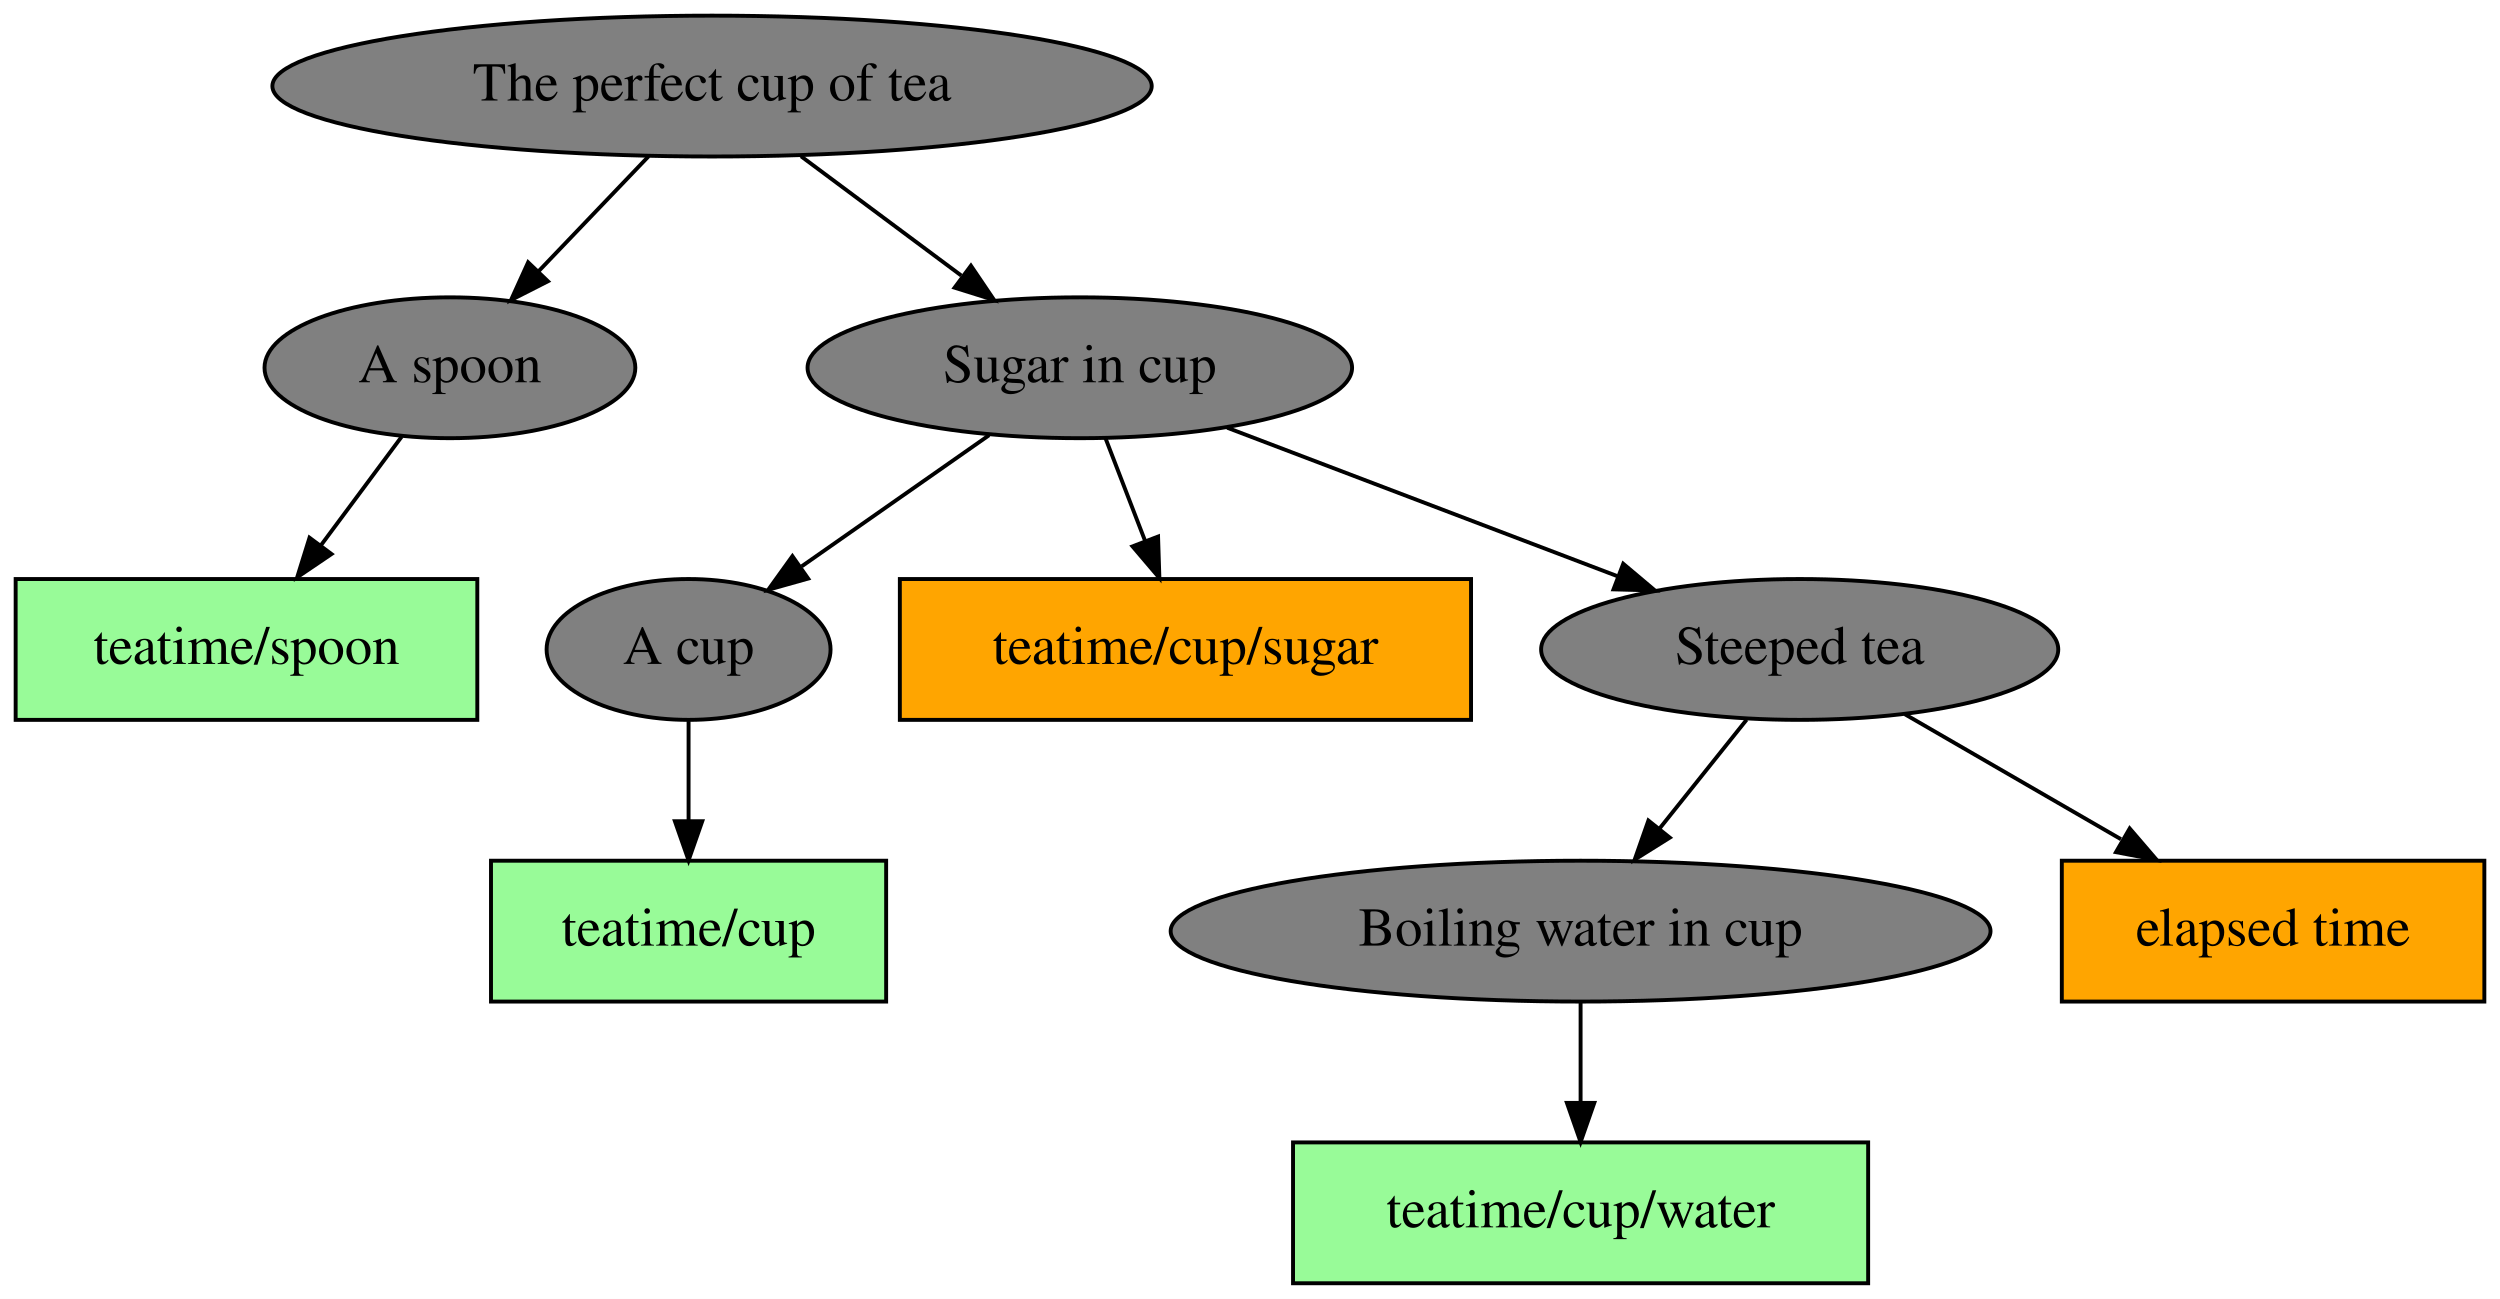
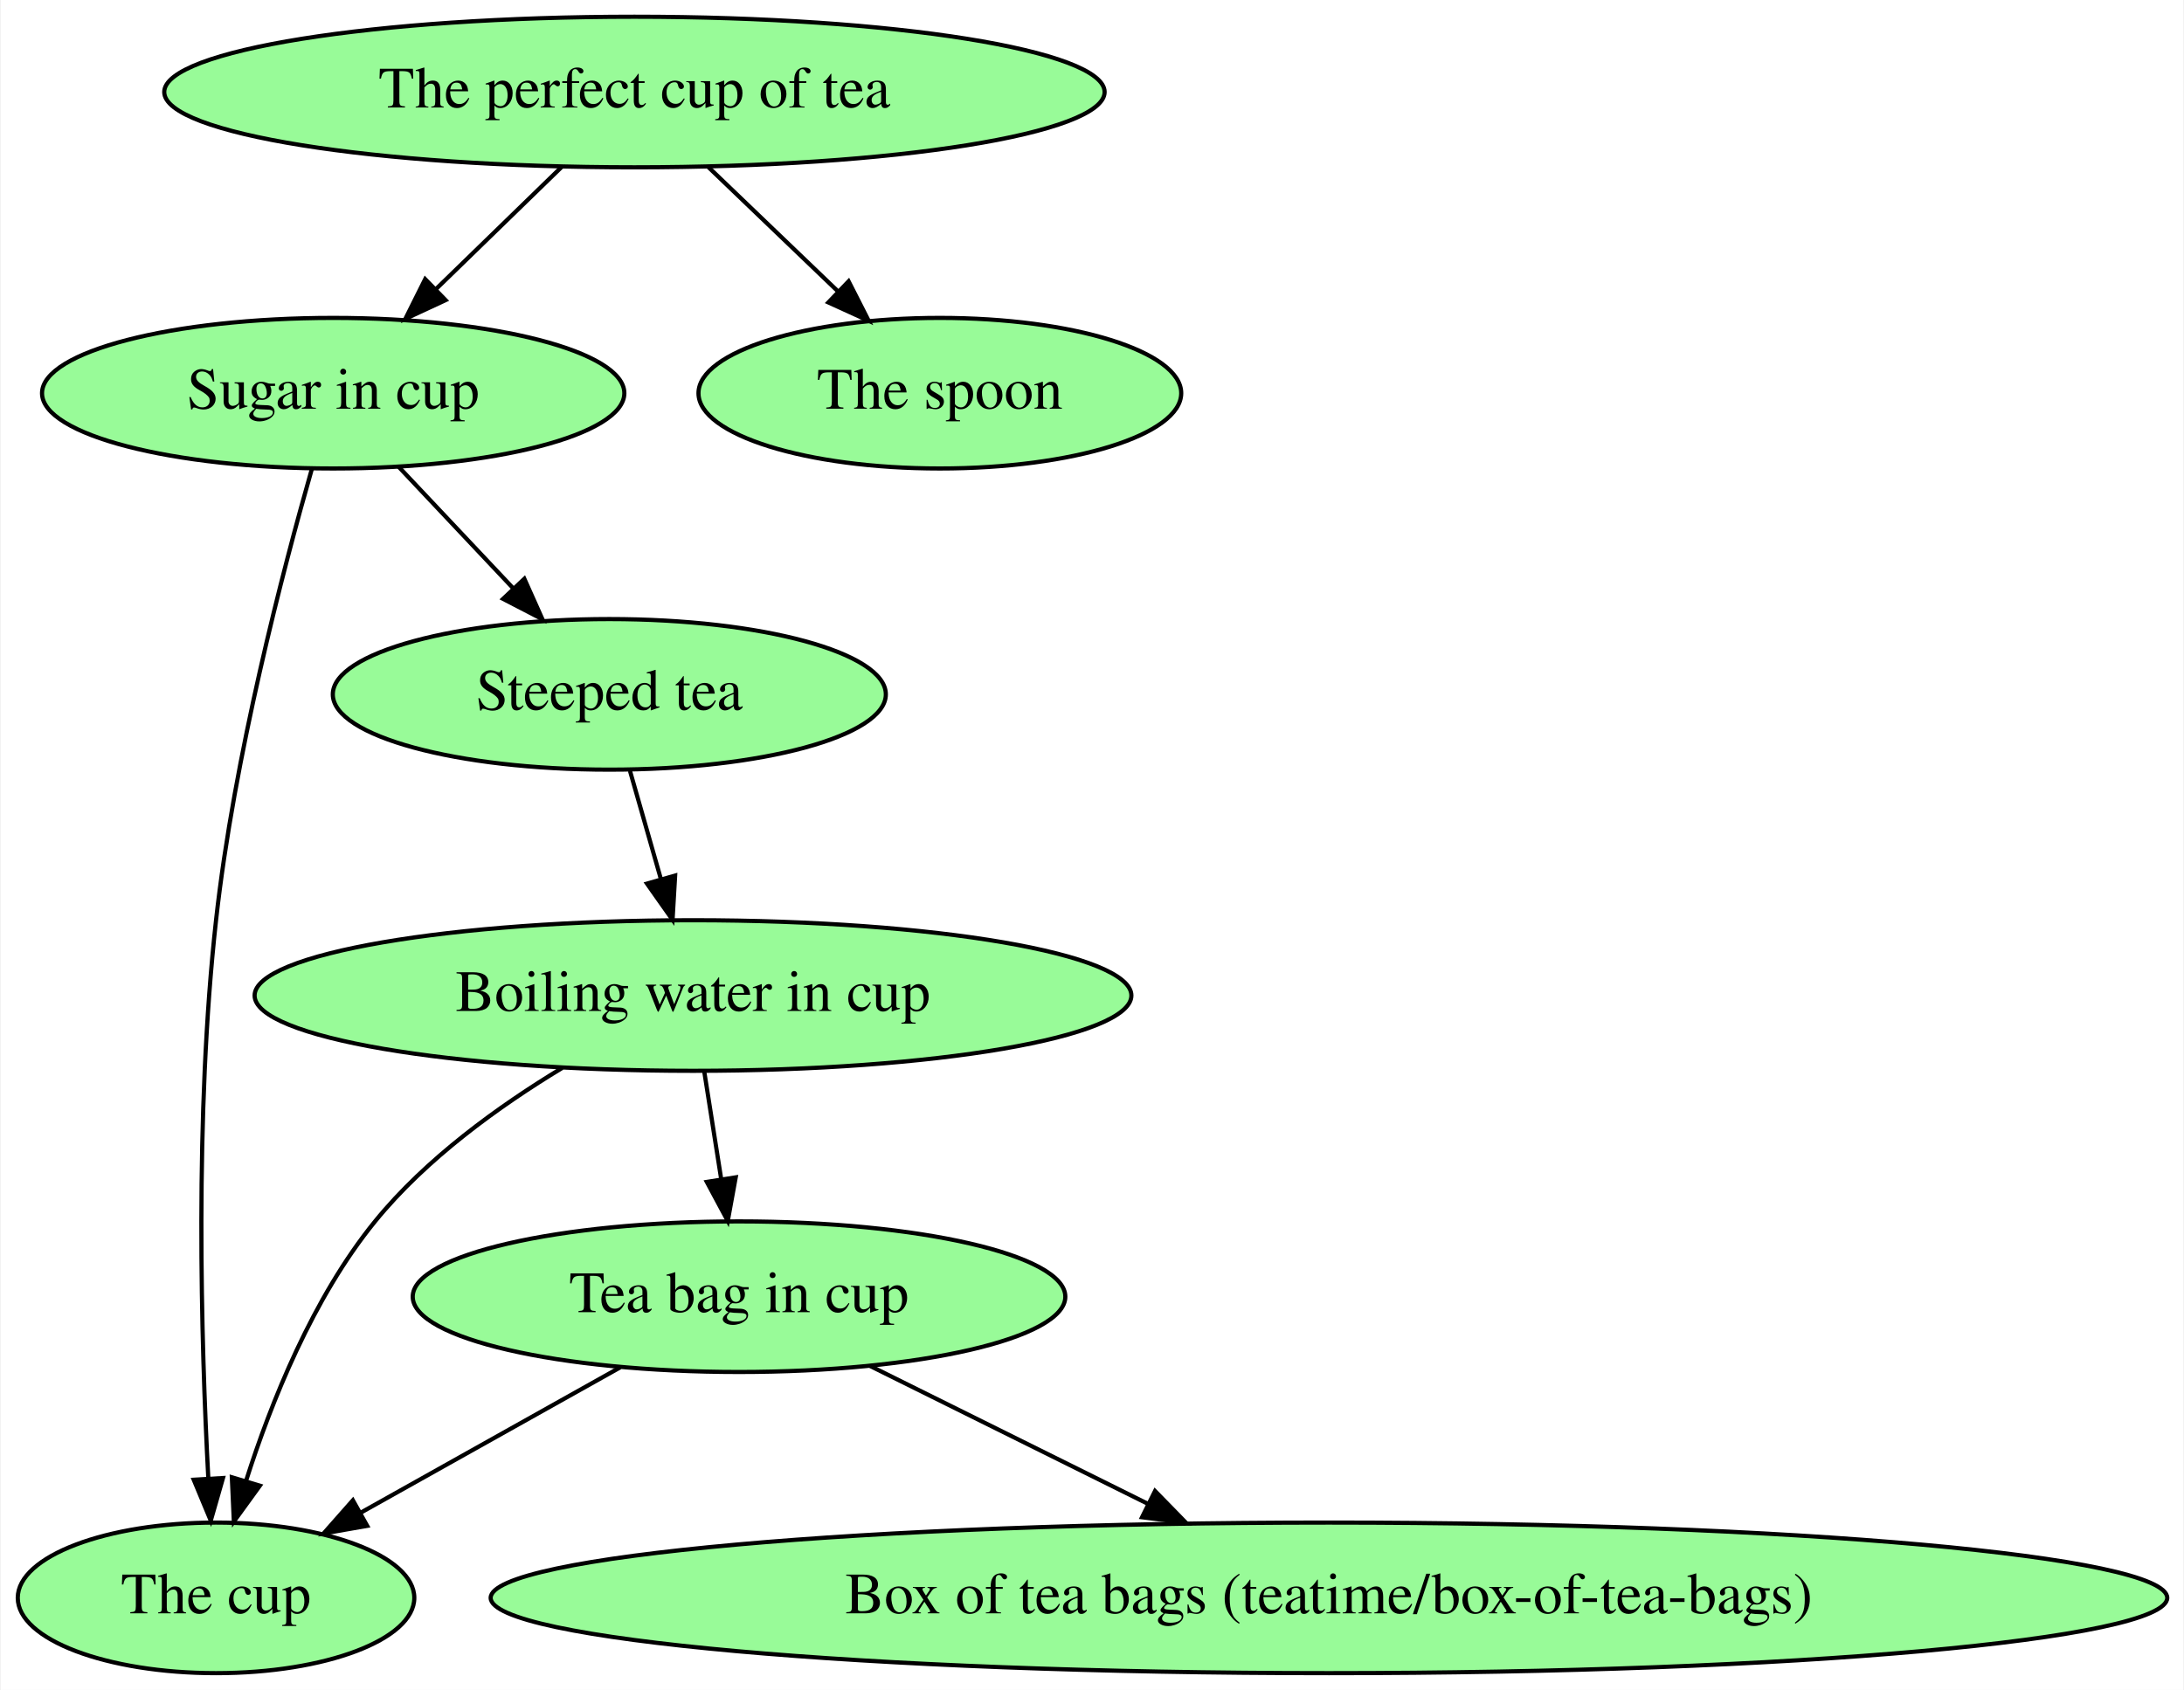
- <svg xmlns="http://www.w3.org/2000/svg" width="639pt" height="332pt" viewBox="0.00 0.00 639.00 332.00">
-   <g id="graph0" class="graph" transform="scale(1 1) rotate(0) translate(4 328)">
-     <polygon fill="white" stroke="transparent" points="-4,4 -4,-328 635,-328 635,4 -4,4" />
+ <svg xmlns="http://www.w3.org/2000/svg" width="522pt" height="404pt" viewBox="0.00 0.00 521.63 404.00">
+   <g id="graph0" class="graph" transform="scale(1 1) rotate(0) translate(4 400)">
+     <polygon fill="white" stroke="transparent" points="-4,4 -4,-400 517.63,-400 517.63,4 -4,4" />
    <g id="node1" class="node">
-       <ellipse fill="grey" stroke="black" cx="111" cy="-234" rx="47.39" ry="18" />
-       <text text-anchor="middle" x="111" y="-230.3" font-family="Times,serif" font-size="14.00">A spoon</text>
+       <ellipse fill="palegreen" stroke="black" cx="313.45" cy="-18" rx="200.36" ry="18" />
+       <text text-anchor="middle" x="313.45" y="-14.3" font-family="Times,serif" font-size="14.00">Box of tea bags (teatime/box-of-tea-bags)</text>
    </g>
    <g id="node2" class="node">
-       <polygon fill="palegreen" stroke="black" points="118,-180 0,-180 0,-144 118,-144 118,-180" />
-       <text text-anchor="middle" x="59" y="-158.3" font-family="Times,serif" font-size="14.00">teatime/spoon</text>
+       <ellipse fill="palegreen" stroke="black" cx="75.45" cy="-306" rx="69.59" ry="18" />
+       <text text-anchor="middle" x="75.45" y="-302.3" font-family="Times,serif" font-size="14.00">Sugar in cup</text>
+     </g>
+     <g id="node3" class="node">
+       <ellipse fill="palegreen" stroke="black" cx="47.45" cy="-18" rx="47.39" ry="18" />
+       <text text-anchor="middle" x="47.45" y="-14.3" font-family="Times,serif" font-size="14.00">The cup</text>
    </g>
    <g id="edge1" class="edge">
-       <path fill="none" stroke="black" d="M98.68,-216.41C92.51,-208.12 84.92,-197.89 78.03,-188.62" />
-       <polygon fill="black" stroke="black" points="80.73,-186.39 71.96,-180.45 75.11,-190.56 80.73,-186.39" />
-     </g>
-     <g id="node3" class="node">
-       <ellipse fill="grey" stroke="black" cx="172" cy="-162" rx="36.29" ry="18" />
-       <text text-anchor="middle" x="172" y="-158.3" font-family="Times,serif" font-size="14.00">A cup</text>
+       <path fill="none" stroke="black" d="M70.33,-287.81C63.5,-263.9 51.77,-219.12 47.45,-180 42.3,-133.53 43.88,-79.05 45.59,-46.86" />
+       <polygon fill="black" stroke="black" points="49.11,-46.65 46.19,-36.46 42.12,-46.24 49.11,-46.65" />
    </g>
    <g id="node4" class="node">
-       <polygon fill="palegreen" stroke="black" points="222.5,-108 121.5,-108 121.5,-72 222.5,-72 222.5,-108" />
-       <text text-anchor="middle" x="172" y="-86.3" font-family="Times,serif" font-size="14.00">teatime/cup</text>
+       <ellipse fill="palegreen" stroke="black" cx="141.45" cy="-234" rx="66.09" ry="18" />
+       <text text-anchor="middle" x="141.45" y="-230.3" font-family="Times,serif" font-size="14.00">Steeped tea</text>
    </g>
    <g id="edge2" class="edge">
-       <path fill="none" stroke="black" d="M172,-143.7C172,-135.98 172,-126.71 172,-118.11" />
-       <polygon fill="black" stroke="black" points="175.5,-118.1 172,-108.1 168.5,-118.1 175.5,-118.1" />
+       <path fill="none" stroke="black" d="M91.09,-288.41C99.27,-279.73 109.44,-268.95 118.49,-259.34" />
+       <polygon fill="black" stroke="black" points="121.14,-261.63 125.46,-251.96 116.05,-256.83 121.14,-261.63" />
+     </g>
+     <g id="node8" class="node">
+       <ellipse fill="palegreen" stroke="black" cx="161.45" cy="-162" rx="104.78" ry="18" />
+       <text text-anchor="middle" x="161.45" y="-158.3" font-family="Times,serif" font-size="14.00">Boiling water in cup</text>
+     </g>
+     <g id="edge9" class="edge">
+       <path fill="none" stroke="black" d="M146.39,-215.7C148.62,-207.9 151.3,-198.51 153.78,-189.83" />
+       <polygon fill="black" stroke="black" points="157.18,-190.68 156.56,-180.1 150.45,-188.76 157.18,-190.68" />
    </g>
    <g id="node5" class="node">
-       <ellipse fill="grey" stroke="black" cx="272" cy="-234" rx="69.59" ry="18" />
-       <text text-anchor="middle" x="272" y="-230.3" font-family="Times,serif" font-size="14.00">Sugar in cup</text>
+       <ellipse fill="palegreen" stroke="black" cx="147.45" cy="-378" rx="112.38" ry="18" />
+       <text text-anchor="middle" x="147.45" y="-374.3" font-family="Times,serif" font-size="14.00">The perfect cup of tea</text>
    </g>
    <g id="edge3" class="edge">
-       <path fill="none" stroke="black" d="M248.81,-216.76C234.53,-206.77 216.11,-193.88 200.89,-183.23" />
-       <polygon fill="black" stroke="black" points="202.56,-180.12 192.36,-177.25 198.54,-185.85 202.56,-180.12" />
+       <path fill="none" stroke="black" d="M130.02,-360.05C121,-351.28 109.83,-340.43 99.96,-330.83" />
+       <polygon fill="black" stroke="black" points="102.32,-328.25 92.71,-323.79 97.44,-333.27 102.32,-328.25" />
    </g>
    <g id="node6" class="node">
-       <polygon fill="orange" stroke="black" points="372,-180 226,-180 226,-144 372,-144 372,-180" />
-       <text text-anchor="middle" x="299" y="-158.3" font-family="Times,serif" font-size="14.00">teatime/cup/sugar</text>
+       <ellipse fill="palegreen" stroke="black" cx="220.45" cy="-306" rx="57.69" ry="18" />
+       <text text-anchor="middle" x="220.45" y="-302.3" font-family="Times,serif" font-size="14.00">The spoon</text>
    </g>
    <g id="edge4" class="edge">
-       <path fill="none" stroke="black" d="M278.54,-216.05C281.57,-208.18 285.26,-198.62 288.67,-189.79" />
-       <polygon fill="black" stroke="black" points="292,-190.86 292.34,-180.28 285.47,-188.35 292,-190.86" />
+       <path fill="none" stroke="black" d="M165.12,-360.05C174.4,-351.16 185.91,-340.11 196.03,-330.41" />
+       <polygon fill="black" stroke="black" points="198.64,-332.75 203.44,-323.31 193.8,-327.7 198.64,-332.75" />
    </g>
    <g id="node7" class="node">
-       <ellipse fill="grey" stroke="black" cx="456" cy="-162" rx="66.09" ry="18" />
-       <text text-anchor="middle" x="456" y="-158.3" font-family="Times,serif" font-size="14.00">Steeped tea</text>
+       <ellipse fill="palegreen" stroke="black" cx="172.45" cy="-90" rx="77.99" ry="18" />
+       <text text-anchor="middle" x="172.45" y="-86.3" font-family="Times,serif" font-size="14.00">Tea bag in cup</text>
    </g>
    <g id="edge5" class="edge">
-       <path fill="none" stroke="black" d="M309.68,-218.67C338.52,-207.69 378.46,-192.5 409.32,-180.76" />
-       <polygon fill="black" stroke="black" points="410.9,-183.9 419,-177.08 408.41,-177.36 410.9,-183.9" />
-     </g>
-     <g id="node9" class="node">
-       <ellipse fill="grey" stroke="black" cx="400" cy="-90" rx="104.78" ry="18" />
-       <text text-anchor="middle" x="400" y="-86.3" font-family="Times,serif" font-size="14.00">Boiling water in cup</text>
-     </g>
-     <g id="edge9" class="edge">
-       <path fill="none" stroke="black" d="M442.44,-144.05C435.73,-135.67 427.5,-125.38 420.08,-116.1" />
-       <polygon fill="black" stroke="black" points="422.8,-113.9 413.82,-108.28 417.33,-118.27 422.8,-113.9" />
-     </g>
-     <g id="node11" class="node">
-       <polygon fill="orange" stroke="black" points="631,-108 523,-108 523,-72 631,-72 631,-108" />
-       <text text-anchor="middle" x="577" y="-86.3" font-family="Times,serif" font-size="14.00">elapsed time</text>
-     </g>
-     <g id="edge10" class="edge">
-       <path fill="none" stroke="black" d="M482.85,-145.46C499.1,-136.07 520.09,-123.92 538.13,-113.49" />
-       <polygon fill="black" stroke="black" points="540.35,-116.25 547.25,-108.21 536.84,-110.19 540.35,-116.25" />
-     </g>
-     <g id="node8" class="node">
-       <ellipse fill="grey" stroke="black" cx="178" cy="-306" rx="112.38" ry="18" />
-       <text text-anchor="middle" x="178" y="-302.3" font-family="Times,serif" font-size="14.00">The perfect cup of tea</text>
+       <path fill="none" stroke="black" d="M203.74,-73.46C223.24,-63.78 248.62,-51.18 270.06,-40.54" />
+       <polygon fill="black" stroke="black" points="271.88,-43.54 279.28,-35.96 268.77,-37.27 271.88,-43.54" />
    </g>
    <g id="edge6" class="edge">
-       <path fill="none" stroke="black" d="M161.78,-288.05C153.35,-279.24 142.9,-268.33 133.68,-258.69" />
-       <polygon fill="black" stroke="black" points="136.05,-256.11 126.61,-251.31 130.99,-260.95 136.05,-256.11" />
+       <path fill="none" stroke="black" d="M144.08,-73.12C125.68,-62.81 101.57,-49.31 82.04,-38.37" />
+       <polygon fill="black" stroke="black" points="83.58,-35.22 73.15,-33.39 80.16,-41.33 83.58,-35.22" />
+     </g>
+     <g id="edge8" class="edge">
+       <path fill="none" stroke="black" d="M130.2,-144.7C115.08,-135.56 97.62,-122.98 85.45,-108 70.6,-89.74 60.62,-64.82 54.63,-45.99" />
+       <polygon fill="black" stroke="black" points="57.93,-44.82 51.71,-36.24 51.23,-46.83 57.93,-44.82" />
    </g>
    <g id="edge7" class="edge">
-       <path fill="none" stroke="black" d="M200.75,-288.05C213.06,-278.89 228.41,-267.46 241.71,-257.56" />
-       <polygon fill="black" stroke="black" points="244.17,-260.09 250.1,-251.31 239.99,-254.47 244.17,-260.09" />
-     </g>
-     <g id="node10" class="node">
-       <polygon fill="palegreen" stroke="black" points="473.5,-36 326.5,-36 326.5,0 473.5,0 473.5,-36" />
-       <text text-anchor="middle" x="400" y="-14.3" font-family="Times,serif" font-size="14.00">teatime/cup/water</text>
-     </g>
-     <g id="edge8" class="edge">
-       <path fill="none" stroke="black" d="M400,-71.7C400,-63.98 400,-54.71 400,-46.11" />
-       <polygon fill="black" stroke="black" points="403.5,-46.1 400,-36.1 396.5,-46.1 403.5,-46.1" />
+       <path fill="none" stroke="black" d="M164.16,-143.7C165.38,-135.98 166.83,-126.71 168.19,-118.11" />
+       <polygon fill="black" stroke="black" points="171.66,-118.53 169.76,-108.1 164.75,-117.44 171.66,-118.53" />
    </g>
  </g>
</svg>
